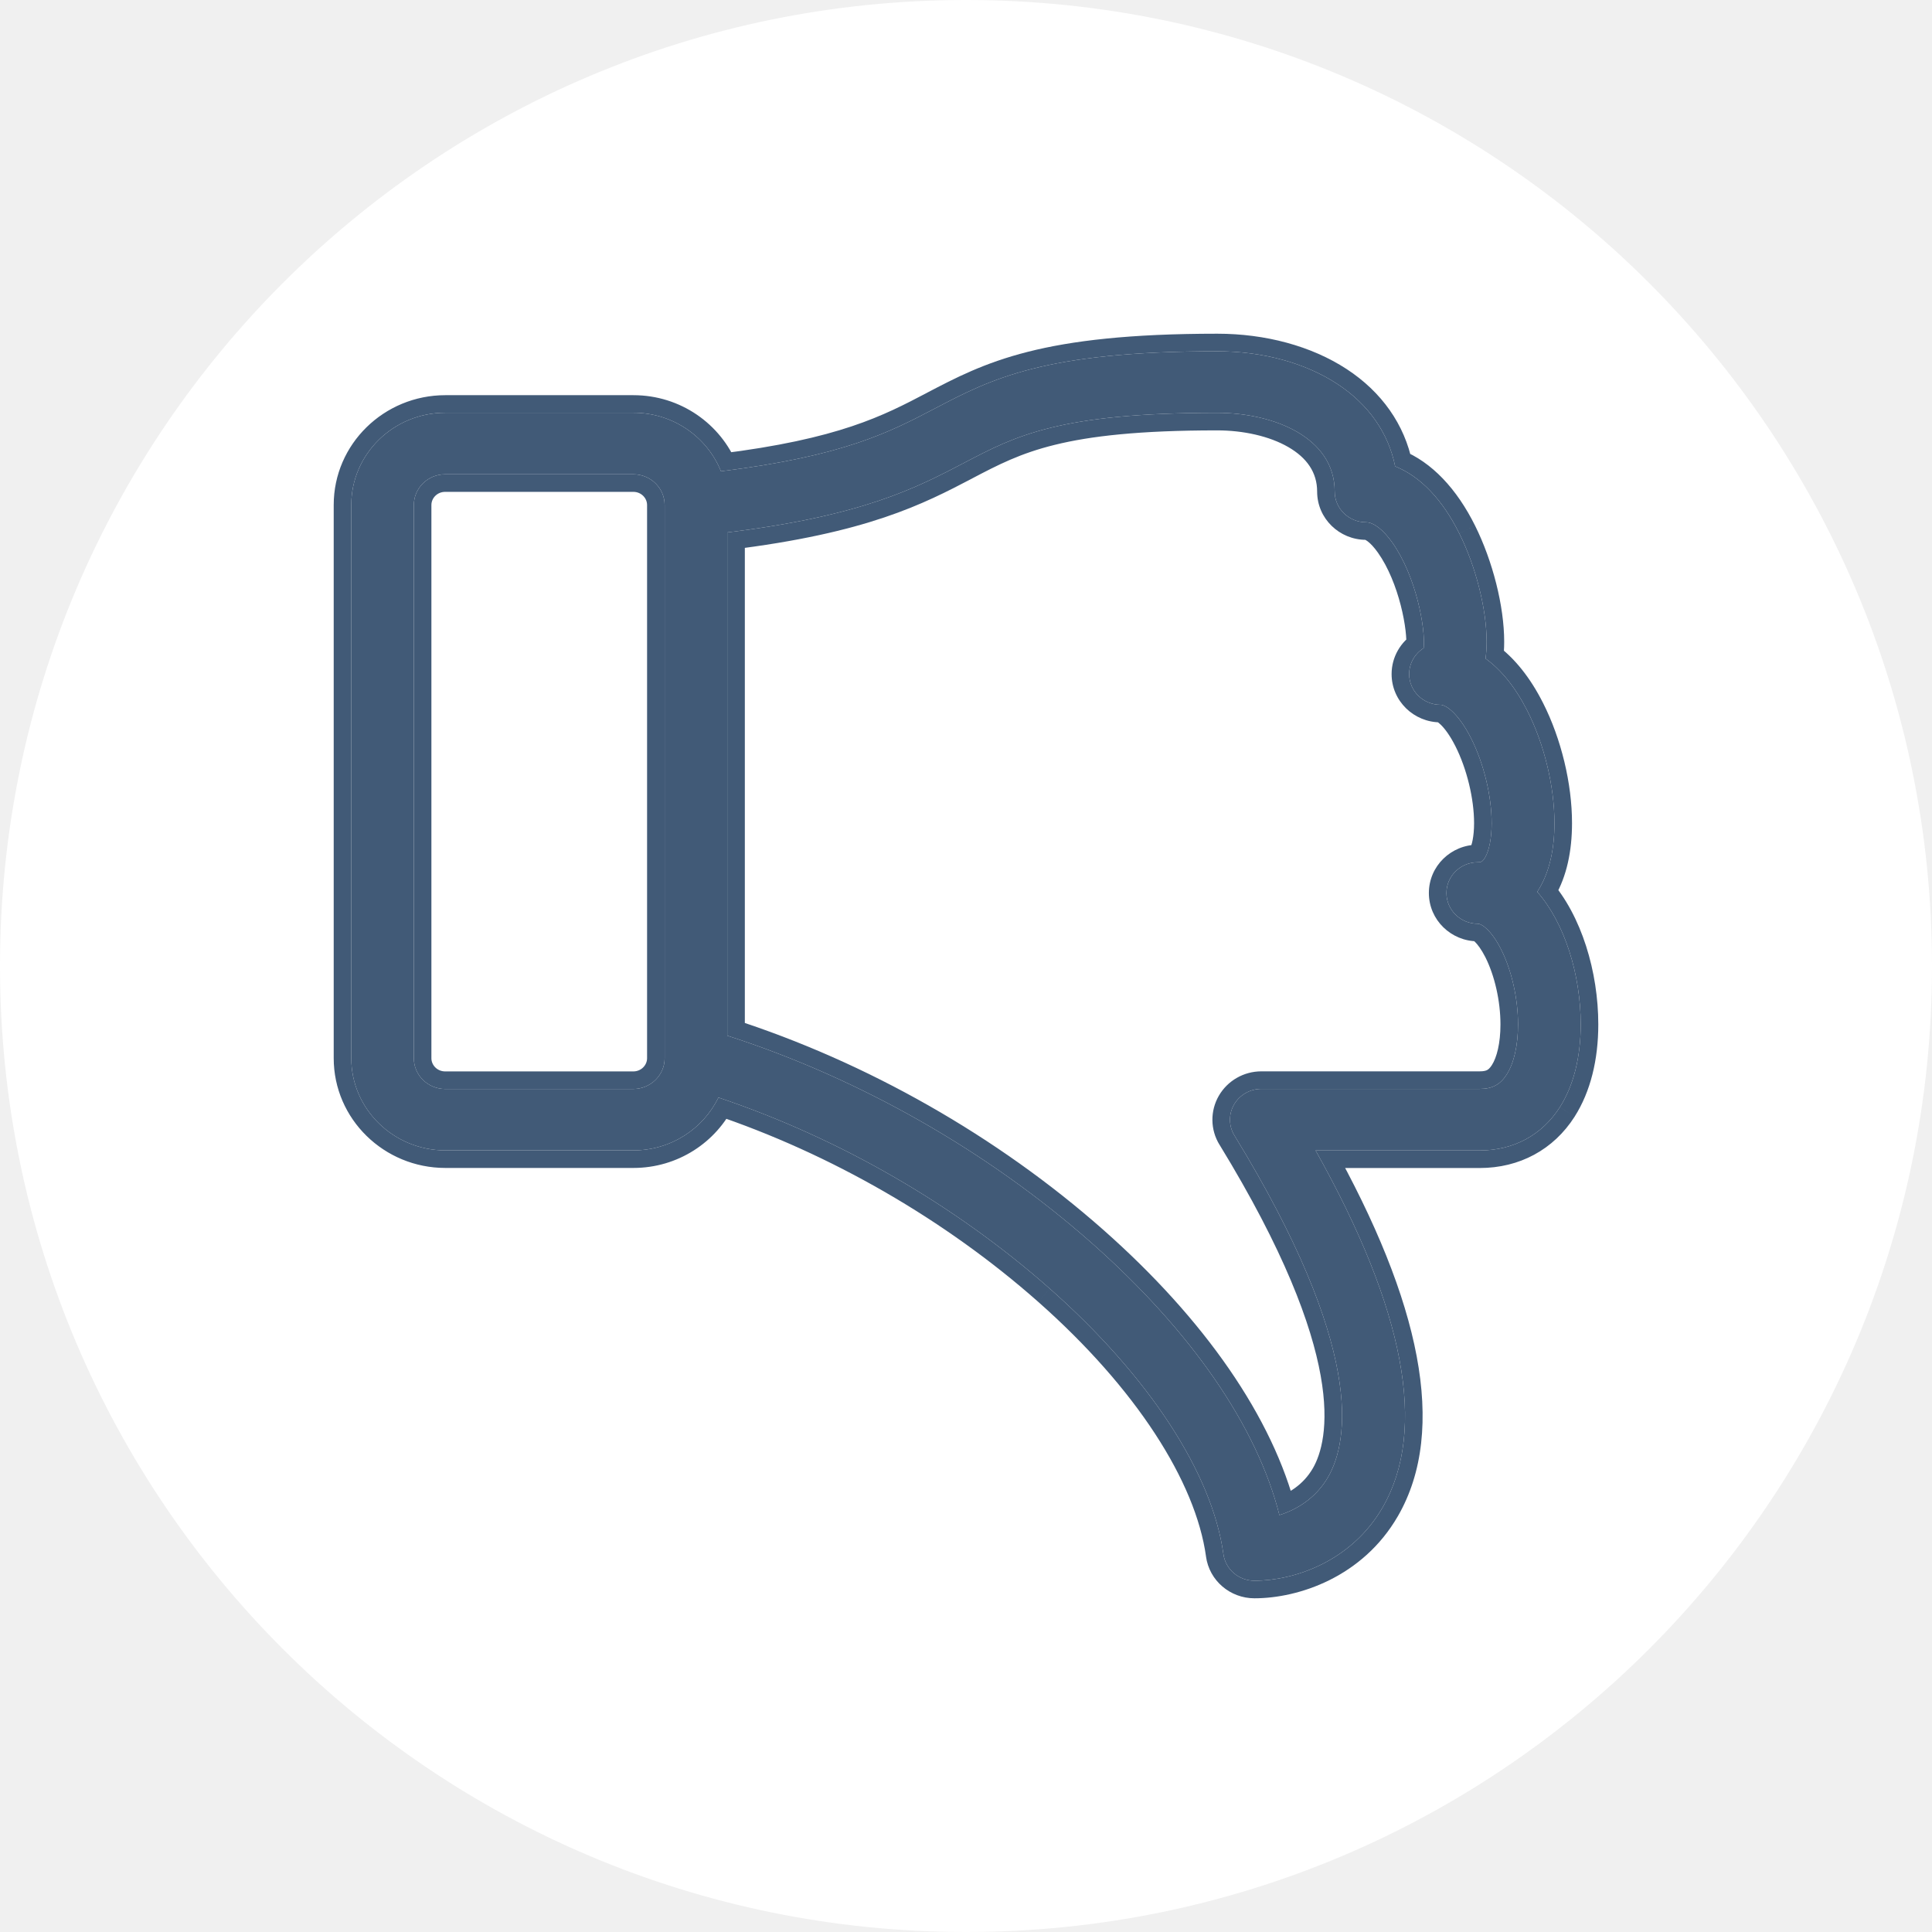
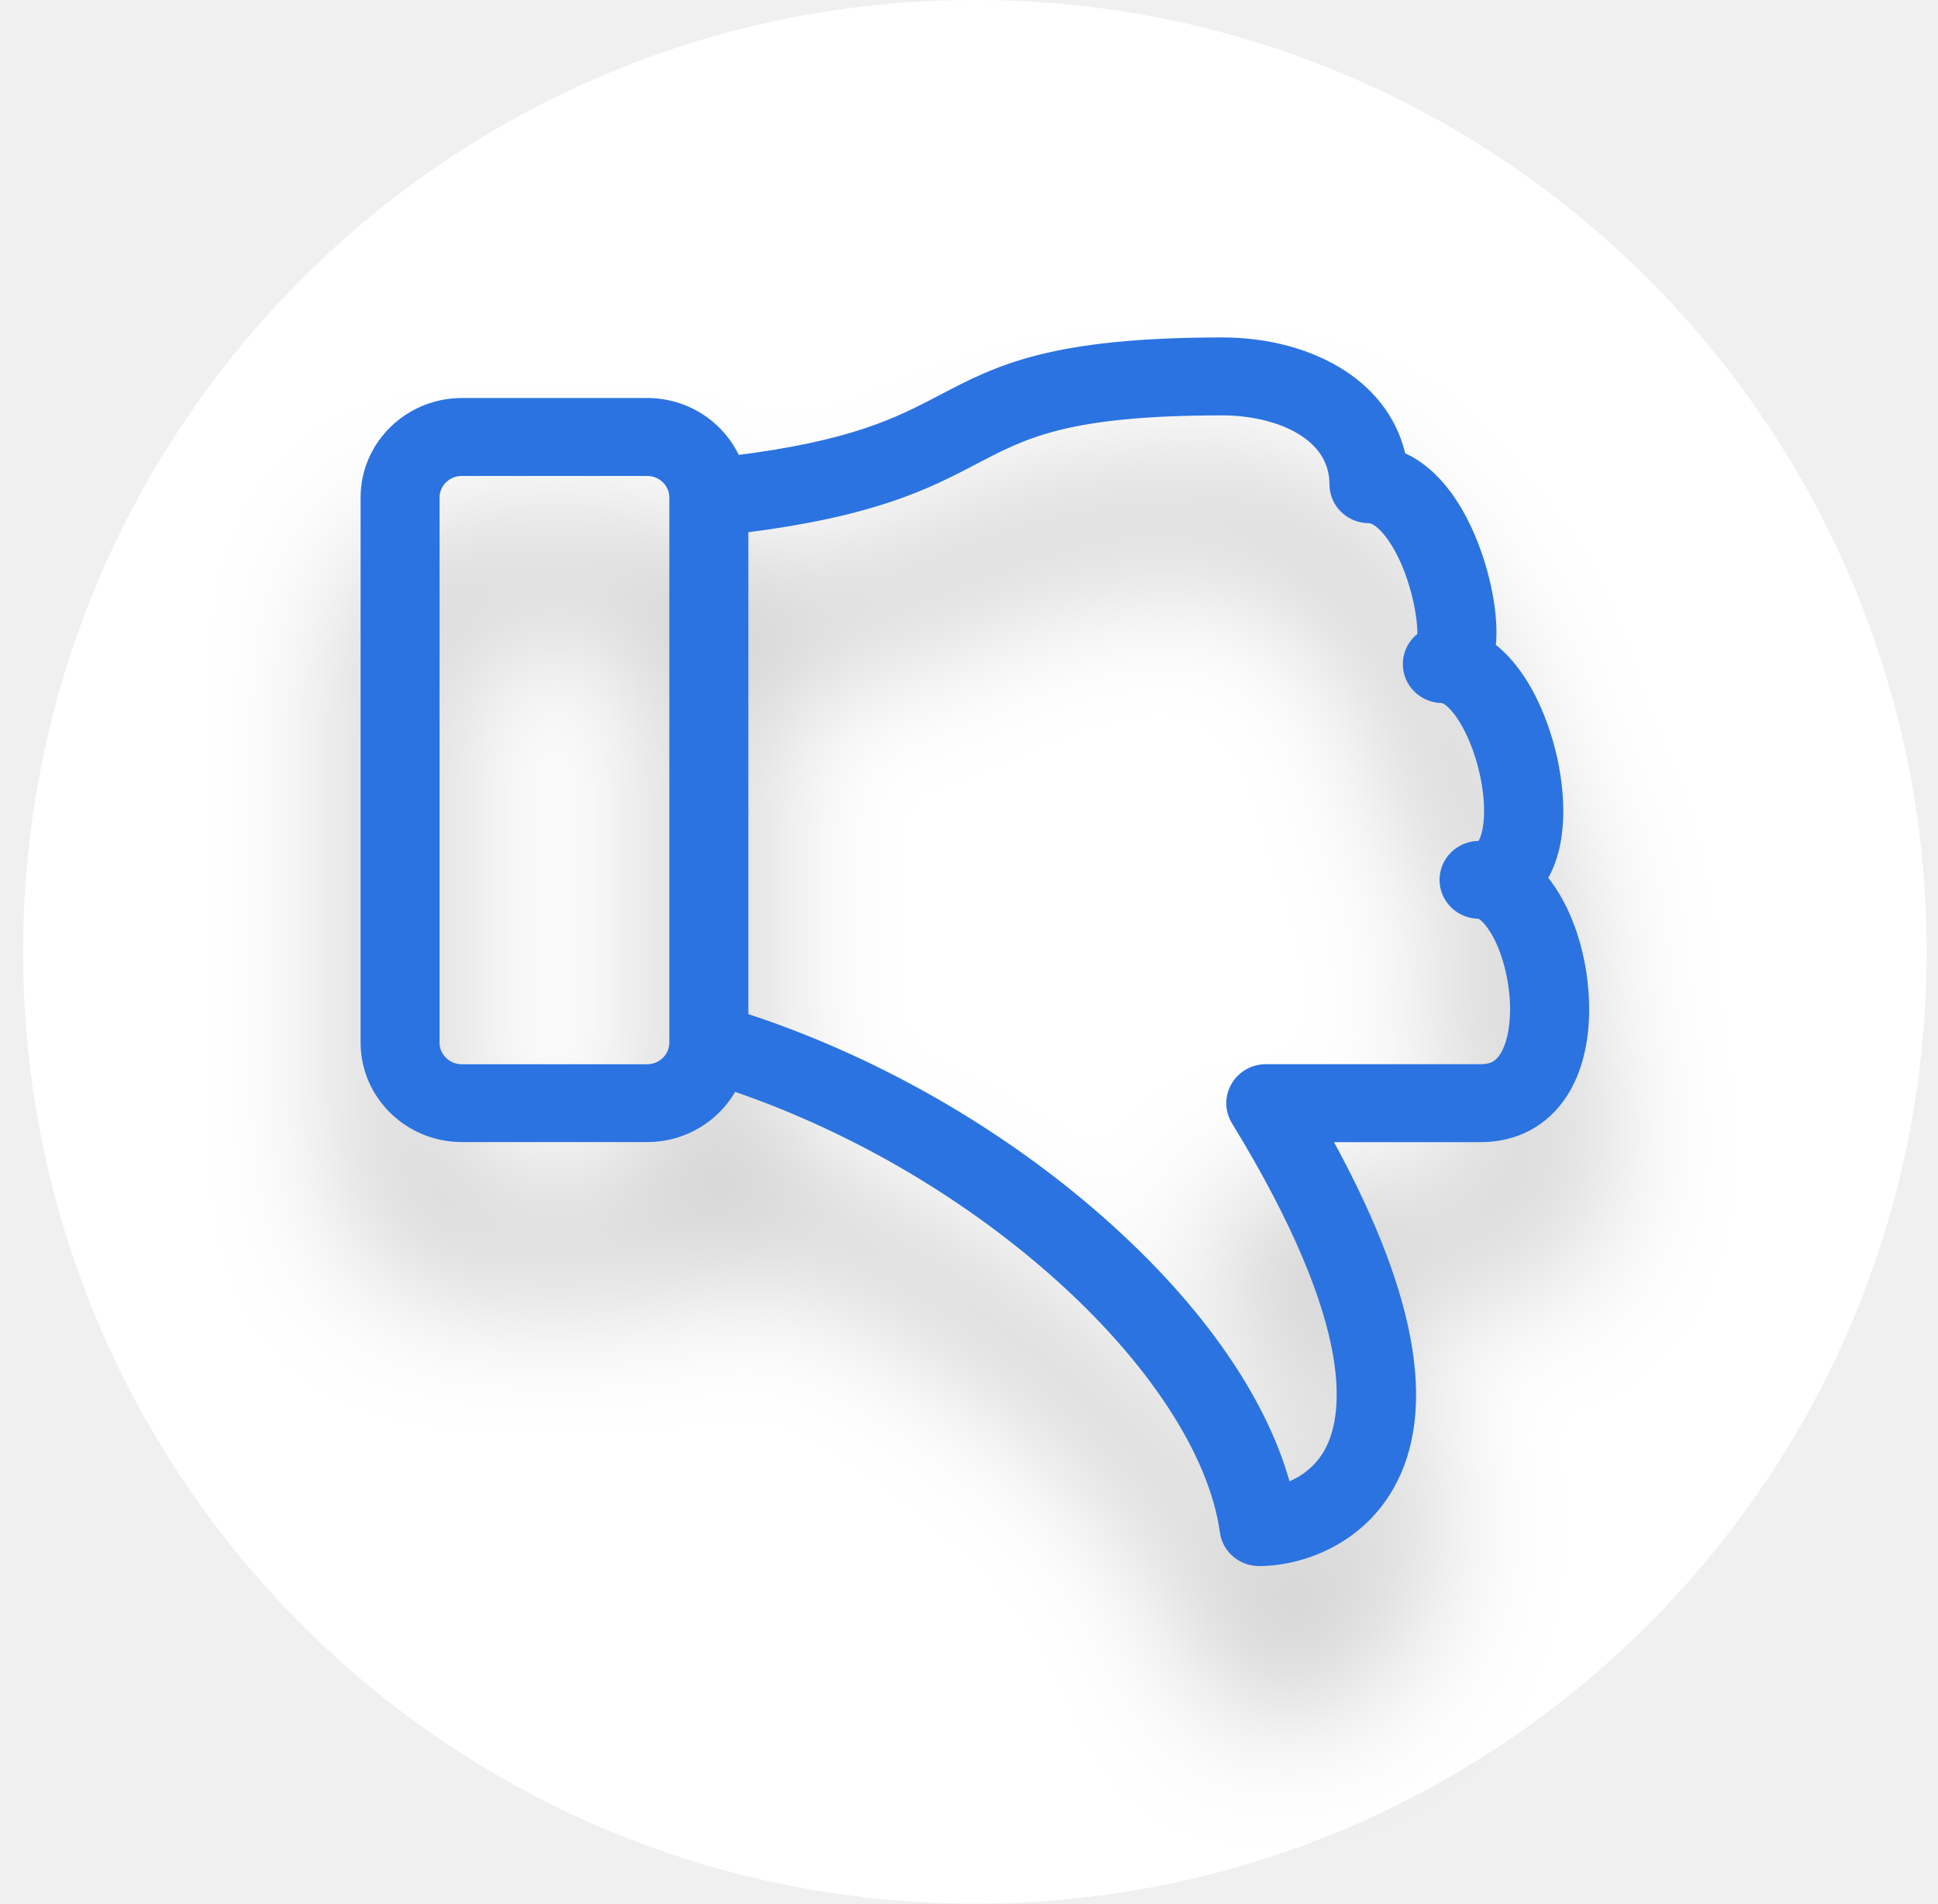
- <svg xmlns="http://www.w3.org/2000/svg" xmlns:xlink="http://www.w3.org/1999/xlink" width="55" height="55" viewBox="0 0 55 55" version="1.1">
-   <g id="Canvas" transform="translate(-2875 -1051)">
+ <svg xmlns="http://www.w3.org/2000/svg" xmlns:xlink="http://www.w3.org/1999/xlink" width="56" height="55" viewBox="0 0 56 55" version="1.1">
+   <g id="Canvas" transform="translate(-2861 -1052)">
    <g id="lnr-thumbs-down">
-       <g id="Ellipse 2.2">
-         <use xlink:href="#path0_fill" transform="translate(2875 1051)" fill="#FFFFFF" />
+       <g id="Ellipse 2.3">
+         <use xlink:href="#path0_fill" transform="translate(2861.67 1052)" fill="#FFFFFF" />
+         <use xlink:href="#path0_fill" transform="translate(2861.67 1052)" fill="url(#paint1_linear)" />
      </g>
-       <g id="Vector">
-         <use xlink:href="#path1_fill" transform="translate(2885 1061)" fill="#415A77" />
-         <mask id="mask0_outline_out">
-           <rect id="mask0_outline_inv" fill="white" x="-1" y="-1" width="37" height="37" transform="translate(2885 1061)" />
-           <use xlink:href="#path1_fill" fill="black" transform="translate(2885 1061)" />
-         </mask>
-         <g mask="url(#mask0_outline_out)">
-           <use xlink:href="#path2_stroke_2x" transform="translate(2885 1061)" fill="#415A77" />
-         </g>
+       <g id="Vector" filter="url(#filter0_d)">
+         <use xlink:href="#path1_fill" transform="translate(2871.67 1062)" fill="#2B73E0" />
+         <use xlink:href="#path2_stroke" transform="translate(2871.67 1062)" fill="#2B73E0" />
      </g>
    </g>
  </g>
  <defs>
+     <filter id="filter0_d" filterUnits="userSpaceOnUse" x="2867" y="1061" width="44" height="45" color-interpolation-filters="sRGB">
+       <feFlood flood-opacity="0" result="BackgroundImageFix" />
+       <feColorMatrix in="SourceAlpha" type="matrix" values="0 0 0 0 0 0 0 0 0 0 0 0 0 0 0 0 0 0 255 0" />
+       <feOffset dx="0" dy="4" />
+       <feGaussianBlur stdDeviation="2" />
+       <feColorMatrix type="matrix" values="0 0 0 0 0 0 0 0 0 0 0 0 0 0 0 0 0 0 0.25 0" />
+       <feBlend mode="normal" in2="BackgroundImageFix" result="effect1_dropShadow" />
+       <feBlend mode="normal" in="SourceGraphic" in2="effect1_dropShadow" result="shape" />
+     </filter>
+     <linearGradient id="paint1_linear" x1="0" y1="0" x2="1" y2="0" gradientUnits="userSpaceOnUse" gradientTransform="matrix(-1.5691e-06 -76.5 76.5 -1.5691e-06 -10.25 55)">
+       <stop offset="0" stop-color="#FFFFFF" />
+       <stop offset="1" stop-color="#FFFFFF" stop-opacity="0" />
+     </linearGradient>
    <path id="path0_fill" d="M 55 27.5C 55 42.688 42.688 55 27.5 55C 12.312 55 0 42.688 0 27.5C 0 12.312 12.312 0 27.5 0C 42.688 0 55 12.312 55 27.5Z" />
    <path id="path1_fill" d="M 33.76 15.387C 34.55 16.281 35 17.758 35 19.165C 35 20.094 34.795 20.908 34.406 21.519C 33.899 22.313 33.088 22.751 32.124 22.751L 27.452 22.751C 29.995 27.285 30.638 30.701 29.361 32.912C 28.471 34.454 26.84 35 25.711 35C 25.265 35 24.887 34.676 24.828 34.242C 24.508 31.934 22.707 29.18 19.887 26.686C 17.185 24.297 13.865 22.388 10.452 21.244C 10.022 22.133 9.099 22.749 8.032 22.749L 2.677 22.749C 1.201 22.749 1.69552e-10 21.571 1.69552e-10 20.124L 1.69552e-10 4.375C 1.69552e-10 2.928 1.201 1.75 2.677 1.75L 8.032 1.75C 9.164 1.75 10.131 2.441 10.524 3.416C 14.024 2.985 15.341 2.296 16.617 1.627C 18.215 0.791 19.721 -8.31234e-11 24.655 -8.31234e-11C 25.94 -8.31234e-11 27.15 0.329 28.064 0.926C 28.956 1.508 29.527 2.327 29.717 3.276C 30.429 3.559 31.061 4.214 31.544 5.187C 32.016 6.133 32.321 7.343 32.321 8.268C 32.321 8.442 32.31 8.601 32.291 8.748C 32.742 9.073 33.147 9.576 33.481 10.237C 33.963 11.191 34.252 12.386 34.252 13.432C 34.252 14.174 34.111 14.792 33.834 15.271C 33.811 15.31 33.788 15.348 33.765 15.385L 33.76 15.387ZM 8.028 3.502L 2.674 3.502C 2.181 3.502 1.781 3.894 1.781 4.377L 1.781 20.126C 1.781 20.609 2.181 21.001 2.674 21.001L 8.028 21.001C 8.521 21.001 8.921 20.609 8.921 20.126L 8.921 4.378L 8.921 4.377C 8.921 3.894 8.521 3.502 8.028 3.502L 8.028 3.502ZM 32.73 17.021C 32.46 16.489 32.187 16.297 32.069 16.297C 31.577 16.297 31.177 15.905 31.177 15.422C 31.177 14.939 31.577 14.547 32.069 14.547C 32.144 14.547 32.198 14.547 32.278 14.411C 32.396 14.206 32.464 13.851 32.464 13.434C 32.464 12.655 32.239 11.73 31.878 11.016C 31.525 10.318 31.166 10.064 31.009 10.064C 30.516 10.064 30.116 9.672 30.116 9.189C 30.116 8.879 30.281 8.606 30.529 8.45C 30.584 7.896 30.32 6.412 29.635 5.444C 29.376 5.078 29.103 4.868 28.889 4.868C 28.396 4.868 27.996 4.476 27.996 3.993C 27.996 2.453 26.261 1.752 24.649 1.752C 20.164 1.752 18.907 2.41 17.453 3.173C 16.093 3.885 14.565 4.686 10.704 5.157L 10.704 19.483C 14.454 20.689 18.115 22.768 21.078 25.386C 23.921 27.899 25.788 30.615 26.422 33.131C 26.907 32.979 27.455 32.657 27.807 32.05C 28.403 31.017 28.849 28.382 25.142 22.325C 24.976 22.056 24.973 21.718 25.131 21.443C 25.29 21.169 25.587 20.999 25.908 20.999L 32.124 20.999C 32.48 20.999 32.708 20.877 32.892 20.59C 33.101 20.262 33.215 19.755 33.215 19.163C 33.215 18.421 33.033 17.62 32.73 17.02L 32.73 17.021Z" />
-     <path id="path2_stroke_2x" d="M 33.76 15.387L 33.604 14.912L 32.881 15.148L 33.385 15.718L 33.76 15.387ZM 34.406 21.519L 34.827 21.788L 34.827 21.787L 34.406 21.519ZM 27.452 22.751L 27.452 22.251L 26.598 22.251L 27.016 22.995L 27.452 22.751ZM 29.361 32.912L 29.794 33.163L 29.795 33.162L 29.361 32.912ZM 24.828 34.242L 25.323 34.175L 25.323 34.174L 24.828 34.242ZM 19.887 26.686L 20.218 26.312L 20.218 26.311L 19.887 26.686ZM 10.452 21.244L 10.611 20.77L 10.194 20.63L 10.002 21.026L 10.452 21.244ZM 10.524 3.416L 10.06 3.603L 10.204 3.959L 10.585 3.912L 10.524 3.416ZM 16.617 1.627L 16.385 1.184L 16.385 1.185L 16.617 1.627ZM 28.064 0.926L 27.791 1.344L 27.791 1.344L 28.064 0.926ZM 29.717 3.276L 29.226 3.374L 29.279 3.64L 29.532 3.74L 29.717 3.276ZM 31.544 5.187L 31.097 5.409L 31.097 5.41L 31.544 5.187ZM 32.291 8.748L 31.795 8.682L 31.755 8.978L 31.998 9.153L 32.291 8.748ZM 33.481 10.237L 33.035 10.462L 33.035 10.463L 33.481 10.237ZM 33.834 15.271L 34.263 15.53L 34.267 15.521L 33.834 15.271ZM 33.765 15.385L 33.92 15.861L 34.091 15.805L 34.188 15.652L 33.765 15.385ZM 32.73 17.021L 32.284 17.247L 33.23 17.021L 32.73 17.021ZM 32.278 14.411L 32.709 14.664L 32.711 14.66L 32.278 14.411ZM 31.878 11.016L 32.325 10.79L 32.324 10.79L 31.878 11.016ZM 30.529 8.45L 30.795 8.874L 31.002 8.744L 31.026 8.5L 30.529 8.45ZM 29.635 5.444L 29.227 5.733L 29.227 5.733L 29.635 5.444ZM 17.453 3.173L 17.685 3.616L 17.685 3.615L 17.453 3.173ZM 10.704 5.157L 10.643 4.661L 10.204 4.714L 10.204 5.157L 10.704 5.157ZM 10.704 19.483L 10.204 19.483L 10.204 19.848L 10.551 19.959L 10.704 19.483ZM 21.078 25.386L 21.409 25.011L 21.409 25.011L 21.078 25.386ZM 26.422 33.131L 25.937 33.253L 26.066 33.767L 26.571 33.608L 26.422 33.131ZM 27.807 32.05L 28.24 32.3L 28.24 32.3L 27.807 32.05ZM 25.142 22.325L 25.569 22.064L 25.568 22.063L 25.142 22.325ZM 32.892 20.59L 33.313 20.859L 33.313 20.858L 32.892 20.59ZM 32.73 17.02L 33.176 16.794L 32.23 17.02L 32.73 17.02ZM 33.385 15.718C 34.072 16.496 34.5 17.841 34.5 19.165L 35.5 19.165C 35.5 17.675 35.028 16.067 34.134 15.056L 33.385 15.718ZM 34.5 19.165C 34.5 20.026 34.309 20.739 33.984 21.25L 34.827 21.787C 35.28 21.076 35.5 20.163 35.5 19.165L 34.5 19.165ZM 33.984 21.25C 33.572 21.896 32.922 22.251 32.124 22.251L 32.124 23.251C 33.254 23.251 34.226 22.73 34.827 21.788L 33.984 21.25ZM 32.124 22.251L 27.452 22.251L 27.452 23.251L 32.124 23.251L 32.124 22.251ZM 27.016 22.995C 28.273 25.236 29.042 27.171 29.348 28.795C 29.652 30.416 29.488 31.692 28.928 32.663L 29.795 33.162C 30.511 31.921 30.664 30.382 30.33 28.61C 29.998 26.84 29.174 24.799 27.888 22.506L 27.016 22.995ZM 28.929 32.662C 28.149 34.011 26.71 34.5 25.711 34.5L 25.711 35.5C 26.969 35.5 28.792 34.897 29.794 33.163L 28.929 32.662ZM 25.711 34.5C 25.507 34.5 25.348 34.353 25.323 34.175L 24.332 34.309C 24.426 35 25.023 35.5 25.711 35.5L 25.711 34.5ZM 25.323 34.174C 24.98 31.693 23.076 28.839 20.218 26.312L 19.556 27.061C 22.338 29.521 24.037 32.175 24.333 34.311L 25.323 34.174ZM 20.218 26.311C 17.465 23.878 14.087 21.935 10.611 20.77L 10.293 21.718C 13.643 22.841 16.904 24.717 19.556 27.061L 20.218 26.311ZM 10.002 21.026C 9.654 21.746 8.904 22.249 8.032 22.249L 8.032 23.249C 9.295 23.249 10.391 22.52 10.902 21.462L 10.002 21.026ZM 8.032 22.249L 2.677 22.249L 2.677 23.249L 8.032 23.249L 8.032 22.249ZM 2.677 22.249C 1.468 22.249 0.5 21.286 0.5 20.124L -0.5 20.124C -0.5 21.857 0.934 23.249 2.677 23.249L 2.677 22.249ZM 0.5 20.124L 0.5 4.375L -0.5 4.375L -0.5 20.124L 0.5 20.124ZM 0.5 4.375C 0.5 3.213 1.468 2.25 2.677 2.25L 2.677 1.25C 0.934 1.25 -0.5 2.642 -0.5 4.375L 0.5 4.375ZM 2.677 2.25L 8.032 2.25L 8.032 1.25L 2.677 1.25L 2.677 2.25ZM 8.032 2.25C 8.956 2.25 9.742 2.814 10.06 3.603L 10.988 3.229C 10.52 2.068 9.371 1.25 8.032 1.25L 8.032 2.25ZM 10.585 3.912C 14.158 3.473 15.533 2.76 16.849 2.07L 16.385 1.185C 15.15 1.832 13.89 2.498 10.463 2.92L 10.585 3.912ZM 16.849 2.07C 17.644 1.654 18.376 1.272 19.508 0.985C 20.647 0.696 22.213 0.5 24.655 0.5L 24.655 -0.5C 22.163 -0.5 20.509 -0.301 19.262 0.015C 18.008 0.333 17.188 0.764 16.385 1.184L 16.849 2.07ZM 24.655 0.5C 25.86 0.5 26.971 0.809 27.791 1.344L 28.337 0.507C 27.329 -0.152 26.02 -0.5 24.655 -0.5L 24.655 0.5ZM 27.791 1.344C 28.581 1.861 29.066 2.569 29.226 3.374L 30.207 3.178C 29.989 2.086 29.331 1.156 28.337 0.507L 27.791 1.344ZM 29.532 3.74C 30.092 3.963 30.646 4.504 31.097 5.409L 31.992 4.964C 31.475 3.924 30.766 3.155 29.902 2.811L 29.532 3.74ZM 31.097 5.41C 31.539 6.297 31.821 7.431 31.821 8.268L 32.821 8.268C 32.821 7.255 32.493 5.97 31.992 4.964L 31.097 5.41ZM 31.821 8.268C 31.821 8.421 31.811 8.558 31.795 8.682L 32.786 8.814C 32.809 8.644 32.821 8.462 32.821 8.268L 31.821 8.268ZM 31.998 9.153C 32.368 9.42 32.727 9.852 33.035 10.462L 33.927 10.012C 33.568 9.299 33.116 8.726 32.583 8.342L 31.998 9.153ZM 33.035 10.463C 33.482 11.348 33.752 12.466 33.752 13.432L 34.752 13.432C 34.752 12.306 34.444 11.033 33.927 10.011L 33.035 10.463ZM 33.752 13.432C 33.752 14.115 33.622 14.639 33.401 15.022L 34.267 15.521C 34.6 14.945 34.752 14.234 34.752 13.432L 33.752 13.432ZM 33.406 15.013C 33.383 15.053 33.362 15.087 33.342 15.118L 34.188 15.652C 34.214 15.61 34.24 15.567 34.263 15.53L 33.406 15.013ZM 33.61 14.91L 33.604 14.912L 33.915 15.862L 33.92 15.861L 33.61 14.91ZM 8.028 3.002L 2.674 3.002L 2.674 4.002L 8.028 4.002L 8.028 3.002ZM 2.674 3.002C 1.914 3.002 1.281 3.608 1.281 4.377L 2.281 4.377C 2.281 4.179 2.448 4.002 2.674 4.002L 2.674 3.002ZM 1.281 4.377L 1.281 20.126L 2.281 20.126L 2.281 4.377L 1.281 4.377ZM 1.281 20.126C 1.281 20.894 1.914 21.501 2.674 21.501L 2.674 20.501C 2.448 20.501 2.281 20.323 2.281 20.126L 1.281 20.126ZM 2.674 21.501L 8.028 21.501L 8.028 20.501L 2.674 20.501L 2.674 21.501ZM 8.028 21.501C 8.788 21.501 9.421 20.894 9.421 20.126L 8.421 20.126C 8.421 20.323 8.254 20.501 8.028 20.501L 8.028 21.501ZM 9.421 20.126L 9.421 4.378L 8.421 4.378L 8.421 20.126L 9.421 20.126ZM 9.421 4.378L 9.421 4.377L 8.421 4.377L 8.421 4.378L 9.421 4.378ZM 9.421 4.377C 9.421 3.608 8.788 3.002 8.028 3.002L 8.028 4.002C 8.254 4.002 8.421 4.179 8.421 4.377L 9.421 4.377ZM 33.176 16.795C 33.022 16.493 32.857 16.264 32.693 16.103C 32.611 16.023 32.524 15.953 32.431 15.901C 32.348 15.853 32.221 15.797 32.069 15.797L 32.069 16.797C 32.018 16.797 31.982 16.787 31.965 16.782C 31.947 16.776 31.937 16.77 31.937 16.77C 31.937 16.77 31.942 16.773 31.952 16.78C 31.962 16.788 31.975 16.8 31.992 16.816C 32.062 16.885 32.167 17.018 32.284 17.247L 33.176 16.795ZM 32.069 15.797C 31.843 15.797 31.677 15.62 31.677 15.422L 30.677 15.422C 30.677 16.19 31.31 16.797 32.069 16.797L 32.069 15.797ZM 31.677 15.422C 31.677 15.224 31.843 15.047 32.069 15.047L 32.069 14.047C 31.31 14.047 30.677 14.654 30.677 15.422L 31.677 15.422ZM 32.069 15.047C 32.091 15.047 32.245 15.055 32.402 14.973C 32.557 14.893 32.65 14.764 32.709 14.664L 31.847 14.157C 31.826 14.193 31.851 14.133 31.941 14.086C 32.032 14.039 32.122 14.047 32.069 14.047L 32.069 15.047ZM 32.711 14.66C 32.895 14.342 32.964 13.881 32.964 13.434L 31.964 13.434C 31.964 13.82 31.897 14.07 31.845 14.161L 32.711 14.66ZM 32.964 13.434C 32.964 12.574 32.719 11.572 32.325 10.79L 31.432 11.241C 31.758 11.888 31.964 12.736 31.964 13.434L 32.964 13.434ZM 32.324 10.79C 32.129 10.404 31.921 10.118 31.72 9.921C 31.62 9.823 31.515 9.74 31.408 9.679C 31.309 9.623 31.169 9.564 31.009 9.564L 31.009 10.564C 30.927 10.564 30.891 10.536 30.915 10.549C 30.93 10.558 30.966 10.582 31.02 10.635C 31.126 10.739 31.274 10.929 31.432 11.242L 32.324 10.79ZM 31.009 9.564C 30.783 9.564 30.616 9.386 30.616 9.189L 29.616 9.189C 29.616 9.957 30.25 10.564 31.009 10.564L 31.009 9.564ZM 30.616 9.189C 30.616 9.061 30.684 8.943 30.795 8.874L 30.263 8.027C 29.878 8.269 29.616 8.697 29.616 9.189L 30.616 9.189ZM 31.026 8.5C 31.062 8.139 30.995 7.564 30.844 6.977C 30.69 6.381 30.432 5.705 30.043 5.155L 29.227 5.733C 29.522 6.15 29.739 6.7 29.875 7.227C 30.013 7.762 30.051 8.207 30.031 8.401L 31.026 8.5ZM 30.043 5.155C 29.894 4.945 29.728 4.76 29.55 4.623C 29.381 4.492 29.152 4.368 28.889 4.368L 28.889 5.368C 28.839 5.368 28.854 5.349 28.94 5.415C 29.017 5.474 29.117 5.578 29.227 5.733L 30.043 5.155ZM 28.889 4.368C 28.663 4.368 28.496 4.191 28.496 3.993L 27.496 3.993C 27.496 4.762 28.129 5.368 28.889 5.368L 28.889 4.368ZM 28.496 3.993C 28.496 2.998 27.922 2.294 27.178 1.862C 26.447 1.439 25.517 1.252 24.649 1.252L 24.649 2.252C 25.393 2.252 26.137 2.415 26.677 2.728C 27.202 3.032 27.496 3.448 27.496 3.993L 28.496 3.993ZM 24.649 1.252C 22.385 1.252 20.906 1.417 19.795 1.69C 18.676 1.966 17.952 2.346 17.221 2.73L 17.685 3.615C 18.408 3.236 19.04 2.906 20.034 2.662C 21.037 2.415 22.428 2.252 24.649 2.252L 24.649 1.252ZM 17.221 2.73C 15.9 3.421 14.43 4.199 10.643 4.661L 10.764 5.653C 14.7 5.174 16.286 4.348 17.685 3.616L 17.221 2.73ZM 10.204 5.157L 10.204 19.483L 11.204 19.483L 11.204 5.157L 10.204 5.157ZM 10.551 19.959C 14.236 21.144 17.836 23.189 20.747 25.761L 21.409 25.011C 18.394 22.348 14.673 20.234 10.857 19.008L 10.551 19.959ZM 20.747 25.761C 23.547 28.235 25.337 30.869 25.937 33.253L 26.907 33.009C 26.24 30.36 24.296 27.562 21.409 25.011L 20.747 25.761ZM 26.571 33.608C 27.142 33.429 27.809 33.043 28.24 32.3L 27.374 31.799C 27.101 32.271 26.672 32.529 26.272 32.654L 26.571 33.608ZM 28.24 32.3C 28.982 31.014 29.296 28.154 25.569 22.064L 24.716 22.586C 28.403 28.61 27.824 31.021 27.374 31.8L 28.24 32.3ZM 25.568 22.063C 25.499 21.952 25.497 21.811 25.564 21.694L 24.698 21.193C 24.448 21.626 24.453 22.16 24.716 22.588L 25.568 22.063ZM 25.564 21.694C 25.632 21.576 25.762 21.499 25.908 21.499L 25.908 20.499C 25.41 20.499 24.948 20.762 24.698 21.193L 25.564 21.694ZM 25.908 21.499L 32.124 21.499L 32.124 20.499L 25.908 20.499L 25.908 21.499ZM 32.124 21.499C 32.36 21.499 32.592 21.458 32.808 21.343C 33.025 21.227 33.187 21.056 33.313 20.859L 32.471 20.32C 32.413 20.41 32.369 20.444 32.337 20.461C 32.304 20.479 32.245 20.499 32.124 20.499L 32.124 21.499ZM 33.313 20.858C 33.594 20.419 33.715 19.803 33.715 19.163L 32.715 19.163C 32.715 19.707 32.608 20.106 32.471 20.32L 33.313 20.858ZM 33.715 19.163C 33.715 18.351 33.518 17.471 33.176 16.794L 32.283 17.245C 32.548 17.769 32.715 18.492 32.715 19.163L 33.715 19.163ZM 32.23 17.02L 32.23 17.021L 33.23 17.021L 33.23 17.02L 32.23 17.02Z" />
+     <path id="path2_stroke" d="M 33.76 15.387L 33.682 15.149L 33.32 15.268L 33.572 15.553L 33.76 15.387ZM 34.406 21.519L 34.616 21.653L 34.617 21.653L 34.406 21.519ZM 27.452 22.751L 27.452 22.501L 27.025 22.501L 27.234 22.873L 27.452 22.751ZM 29.361 32.912L 29.578 33.037L 29.578 33.037L 29.361 32.912ZM 24.828 34.242L 25.076 34.209L 25.076 34.208L 24.828 34.242ZM 19.887 26.686L 20.053 26.499L 20.053 26.499L 19.887 26.686ZM 10.452 21.244L 10.532 21.007L 10.323 20.937L 10.227 21.135L 10.452 21.244ZM 10.524 3.416L 10.292 3.509L 10.364 3.687L 10.554 3.664L 10.524 3.416ZM 16.617 1.627L 16.501 1.406L 16.501 1.406L 16.617 1.627ZM 28.064 0.926L 27.927 1.135L 27.927 1.135L 28.064 0.926ZM 29.717 3.276L 29.471 3.325L 29.498 3.458L 29.624 3.508L 29.717 3.276ZM 31.544 5.187L 31.321 5.298L 31.321 5.298L 31.544 5.187ZM 32.291 8.748L 32.043 8.715L 32.023 8.863L 32.144 8.951L 32.291 8.748ZM 33.481 10.237L 33.258 10.35L 33.258 10.35L 33.481 10.237ZM 33.834 15.271L 34.049 15.401L 34.051 15.396L 33.834 15.271ZM 33.765 15.385L 33.843 15.623L 33.928 15.595L 33.976 15.519L 33.765 15.385ZM 32.73 17.021L 32.507 17.134L 32.98 17.021L 32.73 17.021ZM 32.278 14.411L 32.493 14.537L 32.495 14.535L 32.278 14.411ZM 31.878 11.016L 32.101 10.903L 32.101 10.903L 31.878 11.016ZM 30.529 8.45L 30.662 8.662L 30.765 8.597L 30.778 8.475L 30.529 8.45ZM 29.635 5.444L 29.43 5.588L 29.431 5.588L 29.635 5.444ZM 17.453 3.173L 17.569 3.394L 17.569 3.394L 17.453 3.173ZM 10.704 5.157L 10.674 4.909L 10.454 4.936L 10.454 5.157L 10.704 5.157ZM 10.704 19.483L 10.454 19.483L 10.454 19.666L 10.627 19.721L 10.704 19.483ZM 21.078 25.386L 21.243 25.199L 21.243 25.199L 21.078 25.386ZM 26.422 33.131L 26.179 33.192L 26.244 33.449L 26.497 33.37L 26.422 33.131ZM 27.807 32.05L 28.023 32.175L 28.023 32.175L 27.807 32.05ZM 25.142 22.325L 25.355 22.195L 25.355 22.194L 25.142 22.325ZM 32.892 20.59L 33.103 20.724L 33.103 20.724L 32.892 20.59ZM 32.73 17.02L 32.953 16.907L 32.48 17.02L 32.73 17.02ZM 33.572 15.553C 34.311 16.388 34.75 17.8 34.75 19.165L 35.25 19.165C 35.25 17.716 34.789 16.174 33.947 15.221L 33.572 15.553ZM 34.75 19.165C 34.75 20.06 34.552 20.824 34.195 21.384L 34.617 21.653C 35.038 20.992 35.25 20.128 35.25 19.165L 34.75 19.165ZM 34.195 21.384C 33.735 22.105 33.005 22.501 32.124 22.501L 32.124 23.001C 33.171 23.001 34.062 22.522 34.616 21.653L 34.195 21.384ZM 32.124 22.501L 27.452 22.501L 27.452 23.001L 32.124 23.001L 32.124 22.501ZM 27.234 22.873C 28.498 25.127 29.281 27.088 29.593 28.748C 29.905 30.408 29.744 31.749 29.145 32.787L 29.578 33.037C 30.255 31.864 30.411 30.391 30.085 28.656C 29.759 26.922 28.949 24.908 27.67 22.628L 27.234 22.873ZM 29.145 32.787C 28.31 34.232 26.775 34.75 25.711 34.75L 25.711 35.25C 26.904 35.25 28.632 34.676 29.578 33.037L 29.145 32.787ZM 25.711 34.75C 25.386 34.75 25.117 34.515 25.076 34.209L 24.58 34.276C 24.656 34.838 25.144 35.25 25.711 35.25L 25.711 34.75ZM 25.076 34.208C 24.744 31.814 22.892 29.009 20.053 26.499L 19.722 26.873C 22.523 29.35 24.273 32.055 24.58 34.277L 25.076 34.208ZM 20.053 26.499C 17.325 24.088 13.976 22.162 10.532 21.007L 10.373 21.481C 13.754 22.615 17.045 24.507 19.722 26.873L 20.053 26.499ZM 10.227 21.135C 9.838 21.94 9.001 22.499 8.032 22.499L 8.032 22.999C 9.197 22.999 10.206 22.326 10.677 21.353L 10.227 21.135ZM 8.032 22.499L 2.677 22.499L 2.677 22.999L 8.032 22.999L 8.032 22.499ZM 2.677 22.499C 1.335 22.499 0.25 21.428 0.25 20.124L -0.25 20.124C -0.25 21.714 1.068 22.999 2.677 22.999L 2.677 22.499ZM 0.25 20.124L 0.25 4.375L -0.25 4.375L -0.25 20.124L 0.25 20.124ZM 0.25 4.375C 0.25 3.07 1.335 2 2.677 2L 2.677 1.5C 1.068 1.5 -0.25 2.785 -0.25 4.375L 0.25 4.375ZM 2.677 2L 8.032 2L 8.032 1.5L 2.677 1.5L 2.677 2ZM 8.032 2C 9.06 2 9.937 2.628 10.292 3.509L 10.756 3.322C 10.325 2.255 9.267 1.5 8.032 1.5L 8.032 2ZM 10.554 3.664C 14.091 3.229 15.437 2.528 16.733 1.849L 16.501 1.406C 15.245 2.064 13.957 2.742 10.493 3.168L 10.554 3.664ZM 16.733 1.849C 17.53 1.432 18.284 1.037 19.447 0.742C 20.613 0.447 22.2 0.25 24.655 0.25L 24.655 -0.25C 22.176 -0.25 20.544 -0.051 19.324 0.258C 18.1 0.568 17.302 0.987 16.501 1.406L 16.733 1.849ZM 24.655 0.25C 25.9 0.25 27.061 0.569 27.927 1.135L 28.201 0.716C 27.239 0.089 25.98 -0.25 24.655 -0.25L 24.655 0.25ZM 27.927 1.135C 28.769 1.685 29.297 2.448 29.471 3.325L 29.962 3.227C 29.758 2.207 29.144 1.332 28.201 0.716L 27.927 1.135ZM 29.624 3.508C 30.26 3.761 30.854 4.359 31.321 5.298L 31.768 5.075C 31.268 4.069 30.598 3.357 29.809 3.044L 29.624 3.508ZM 31.321 5.298C 31.777 6.215 32.071 7.387 32.071 8.268L 32.571 8.268C 32.571 7.299 32.254 6.052 31.768 5.075L 31.321 5.298ZM 32.071 8.268C 32.071 8.431 32.061 8.579 32.043 8.715L 32.538 8.781C 32.559 8.622 32.571 8.452 32.571 8.268L 32.071 8.268ZM 32.144 8.951C 32.555 9.247 32.937 9.714 33.258 10.35L 33.704 10.124C 33.358 9.437 32.929 8.9 32.437 8.545L 32.144 8.951ZM 33.258 10.35C 33.723 11.269 34.002 12.426 34.002 13.432L 34.502 13.432C 34.502 12.346 34.203 11.112 33.704 10.124L 33.258 10.35ZM 34.002 13.432C 34.002 14.145 33.867 14.716 33.618 15.146L 34.051 15.396C 34.356 14.868 34.502 14.204 34.502 13.432L 34.002 13.432ZM 33.62 15.142C 33.597 15.181 33.575 15.218 33.553 15.252L 33.976 15.519C 34.001 15.479 34.026 15.439 34.049 15.4L 33.62 15.142ZM 33.687 15.148L 33.682 15.149L 33.837 15.625L 33.843 15.623L 33.687 15.148ZM 8.028 3.252L 2.674 3.252L 2.674 3.752L 8.028 3.752L 8.028 3.252ZM 2.674 3.252C 2.048 3.252 1.531 3.751 1.531 4.377L 2.031 4.377C 2.031 4.036 2.315 3.752 2.674 3.752L 2.674 3.252ZM 1.531 4.377L 1.531 20.126L 2.031 20.126L 2.031 4.377L 1.531 4.377ZM 1.531 20.126C 1.531 20.751 2.048 21.251 2.674 21.251L 2.674 20.751C 2.315 20.751 2.031 20.466 2.031 20.126L 1.531 20.126ZM 2.674 21.251L 8.028 21.251L 8.028 20.751L 2.674 20.751L 2.674 21.251ZM 8.028 21.251C 8.654 21.251 9.171 20.751 9.171 20.126L 8.671 20.126C 8.671 20.466 8.388 20.751 8.028 20.751L 8.028 21.251ZM 9.171 20.126L 9.171 4.378L 8.671 4.378L 8.671 20.126L 9.171 20.126ZM 9.171 4.378L 9.171 4.377L 8.671 4.377L 8.671 4.378L 9.171 4.378ZM 9.171 4.377C 9.171 3.751 8.654 3.252 8.028 3.252L 8.028 3.752C 8.388 3.752 8.671 4.036 8.671 4.377L 9.171 4.377ZM 32.953 16.908C 32.809 16.624 32.658 16.419 32.518 16.281C 32.448 16.213 32.377 16.157 32.308 16.118C 32.243 16.081 32.16 16.047 32.069 16.047L 32.069 16.547C 32.038 16.547 32.033 16.537 32.061 16.553C 32.084 16.566 32.121 16.592 32.167 16.638C 32.26 16.73 32.381 16.887 32.507 17.134L 32.953 16.908ZM 32.069 16.047C 31.71 16.047 31.427 15.762 31.427 15.422L 30.927 15.422C 30.927 16.048 31.443 16.547 32.069 16.547L 32.069 16.047ZM 31.427 15.422C 31.427 15.082 31.71 14.797 32.069 14.797L 32.069 14.297C 31.443 14.297 30.927 14.796 30.927 15.422L 31.427 15.422ZM 32.069 14.797C 32.099 14.797 32.192 14.801 32.287 14.752C 32.381 14.703 32.444 14.622 32.493 14.537L 32.063 14.284C 32.056 14.296 32.05 14.304 32.045 14.311C 32.041 14.317 32.038 14.32 32.037 14.321C 32.036 14.322 32.038 14.321 32.041 14.318C 32.044 14.315 32.049 14.312 32.056 14.308C 32.063 14.305 32.07 14.302 32.077 14.3C 32.084 14.298 32.088 14.297 32.091 14.297C 32.093 14.297 32.093 14.297 32.089 14.297C 32.084 14.297 32.079 14.297 32.069 14.297L 32.069 14.797ZM 32.495 14.535C 32.645 14.274 32.714 13.866 32.714 13.434L 32.214 13.434C 32.214 13.835 32.147 14.138 32.061 14.286L 32.495 14.535ZM 32.714 13.434C 32.714 12.615 32.479 11.651 32.101 10.903L 31.655 11.128C 31.999 11.809 32.214 12.696 32.214 13.434L 32.714 13.434ZM 32.101 10.903C 31.915 10.535 31.722 10.273 31.545 10.1C 31.457 10.013 31.369 9.945 31.285 9.897C 31.205 9.851 31.109 9.814 31.009 9.814L 31.009 10.314C 30.988 10.314 30.996 10.308 31.038 10.332C 31.076 10.353 31.13 10.392 31.195 10.456C 31.325 10.584 31.488 10.798 31.655 11.129L 32.101 10.903ZM 31.009 9.814C 30.65 9.814 30.366 9.529 30.366 9.189L 29.866 9.189C 29.866 9.814 30.383 10.314 31.009 10.314L 31.009 9.814ZM 30.366 9.189C 30.366 8.97 30.482 8.775 30.662 8.662L 30.396 8.239C 30.079 8.437 29.866 8.788 29.866 9.189L 30.366 9.189ZM 30.778 8.475C 30.809 8.156 30.75 7.614 30.602 7.04C 30.452 6.461 30.205 5.817 29.839 5.299L 29.431 5.588C 29.75 6.039 29.977 6.621 30.117 7.164C 30.259 7.713 30.304 8.19 30.28 8.426L 30.778 8.475ZM 29.839 5.3C 29.7 5.103 29.55 4.939 29.398 4.821C 29.249 4.707 29.074 4.618 28.889 4.618L 28.889 5.118C 28.917 5.118 28.986 5.135 29.092 5.217C 29.195 5.296 29.311 5.419 29.43 5.588L 29.839 5.3ZM 28.889 4.618C 28.529 4.618 28.246 4.334 28.246 3.993L 27.746 3.993C 27.746 4.619 28.262 5.118 28.889 5.118L 28.889 4.618ZM 28.246 3.993C 28.246 3.111 27.742 2.478 27.052 2.079C 26.369 1.683 25.486 1.502 24.649 1.502L 24.649 2.002C 25.424 2.002 26.215 2.171 26.802 2.511C 27.382 2.848 27.746 3.336 27.746 3.993L 28.246 3.993ZM 24.649 1.502C 22.396 1.502 20.938 1.667 19.855 1.933C 18.767 2.201 18.066 2.569 17.337 2.951L 17.569 3.394C 18.294 3.014 18.949 2.671 19.974 2.419C 21.004 2.166 22.417 2.002 24.649 2.002L 24.649 1.502ZM 17.337 2.951C 15.996 3.653 14.497 4.443 10.674 4.909L 10.734 5.405C 14.632 4.93 16.189 4.116 17.569 3.394L 17.337 2.951ZM 10.454 5.157L 10.454 19.483L 10.954 19.483L 10.954 5.157L 10.454 5.157ZM 10.627 19.721C 14.345 20.917 17.975 22.978 20.912 25.573L 21.243 25.199C 18.255 22.558 14.563 20.462 10.78 19.245L 10.627 19.721ZM 20.912 25.573C 23.734 28.067 25.562 30.742 26.179 33.192L 26.664 33.07C 26.014 30.487 24.108 27.731 21.243 25.199L 20.912 25.573ZM 26.497 33.37C 27.025 33.204 27.632 32.85 28.023 32.175L 27.59 31.924C 27.278 32.464 26.79 32.754 26.347 32.892L 26.497 33.37ZM 28.023 32.175C 28.693 31.015 29.073 28.268 25.355 22.195L 24.929 22.456C 28.626 28.496 28.113 31.019 27.59 31.925L 28.023 32.175ZM 25.355 22.194C 25.238 22.004 25.235 21.765 25.348 21.569L 24.915 21.318C 24.71 21.672 24.715 22.108 24.929 22.456L 25.355 22.194ZM 25.348 21.569C 25.461 21.372 25.674 21.249 25.908 21.249L 25.908 20.749C 25.498 20.749 25.119 20.965 24.915 21.318L 25.348 21.569ZM 25.908 21.249L 32.124 21.249L 32.124 20.749L 25.908 20.749L 25.908 21.249ZM 32.124 21.249C 32.331 21.249 32.52 21.213 32.69 21.122C 32.861 21.031 32.993 20.895 33.103 20.724L 32.681 20.455C 32.607 20.571 32.533 20.64 32.455 20.681C 32.376 20.723 32.273 20.749 32.124 20.749L 32.124 21.249ZM 33.103 20.724C 33.347 20.34 33.465 19.779 33.465 19.163L 32.965 19.163C 32.965 19.731 32.854 20.184 32.681 20.455L 33.103 20.724ZM 33.465 19.163C 33.465 18.386 33.276 17.545 32.953 16.907L 32.507 17.132C 32.791 17.694 32.965 18.457 32.965 19.163L 33.465 19.163ZM 32.48 17.02L 32.48 17.021L 32.98 17.021L 32.98 17.02L 32.48 17.02Z" />
  </defs>
</svg>
